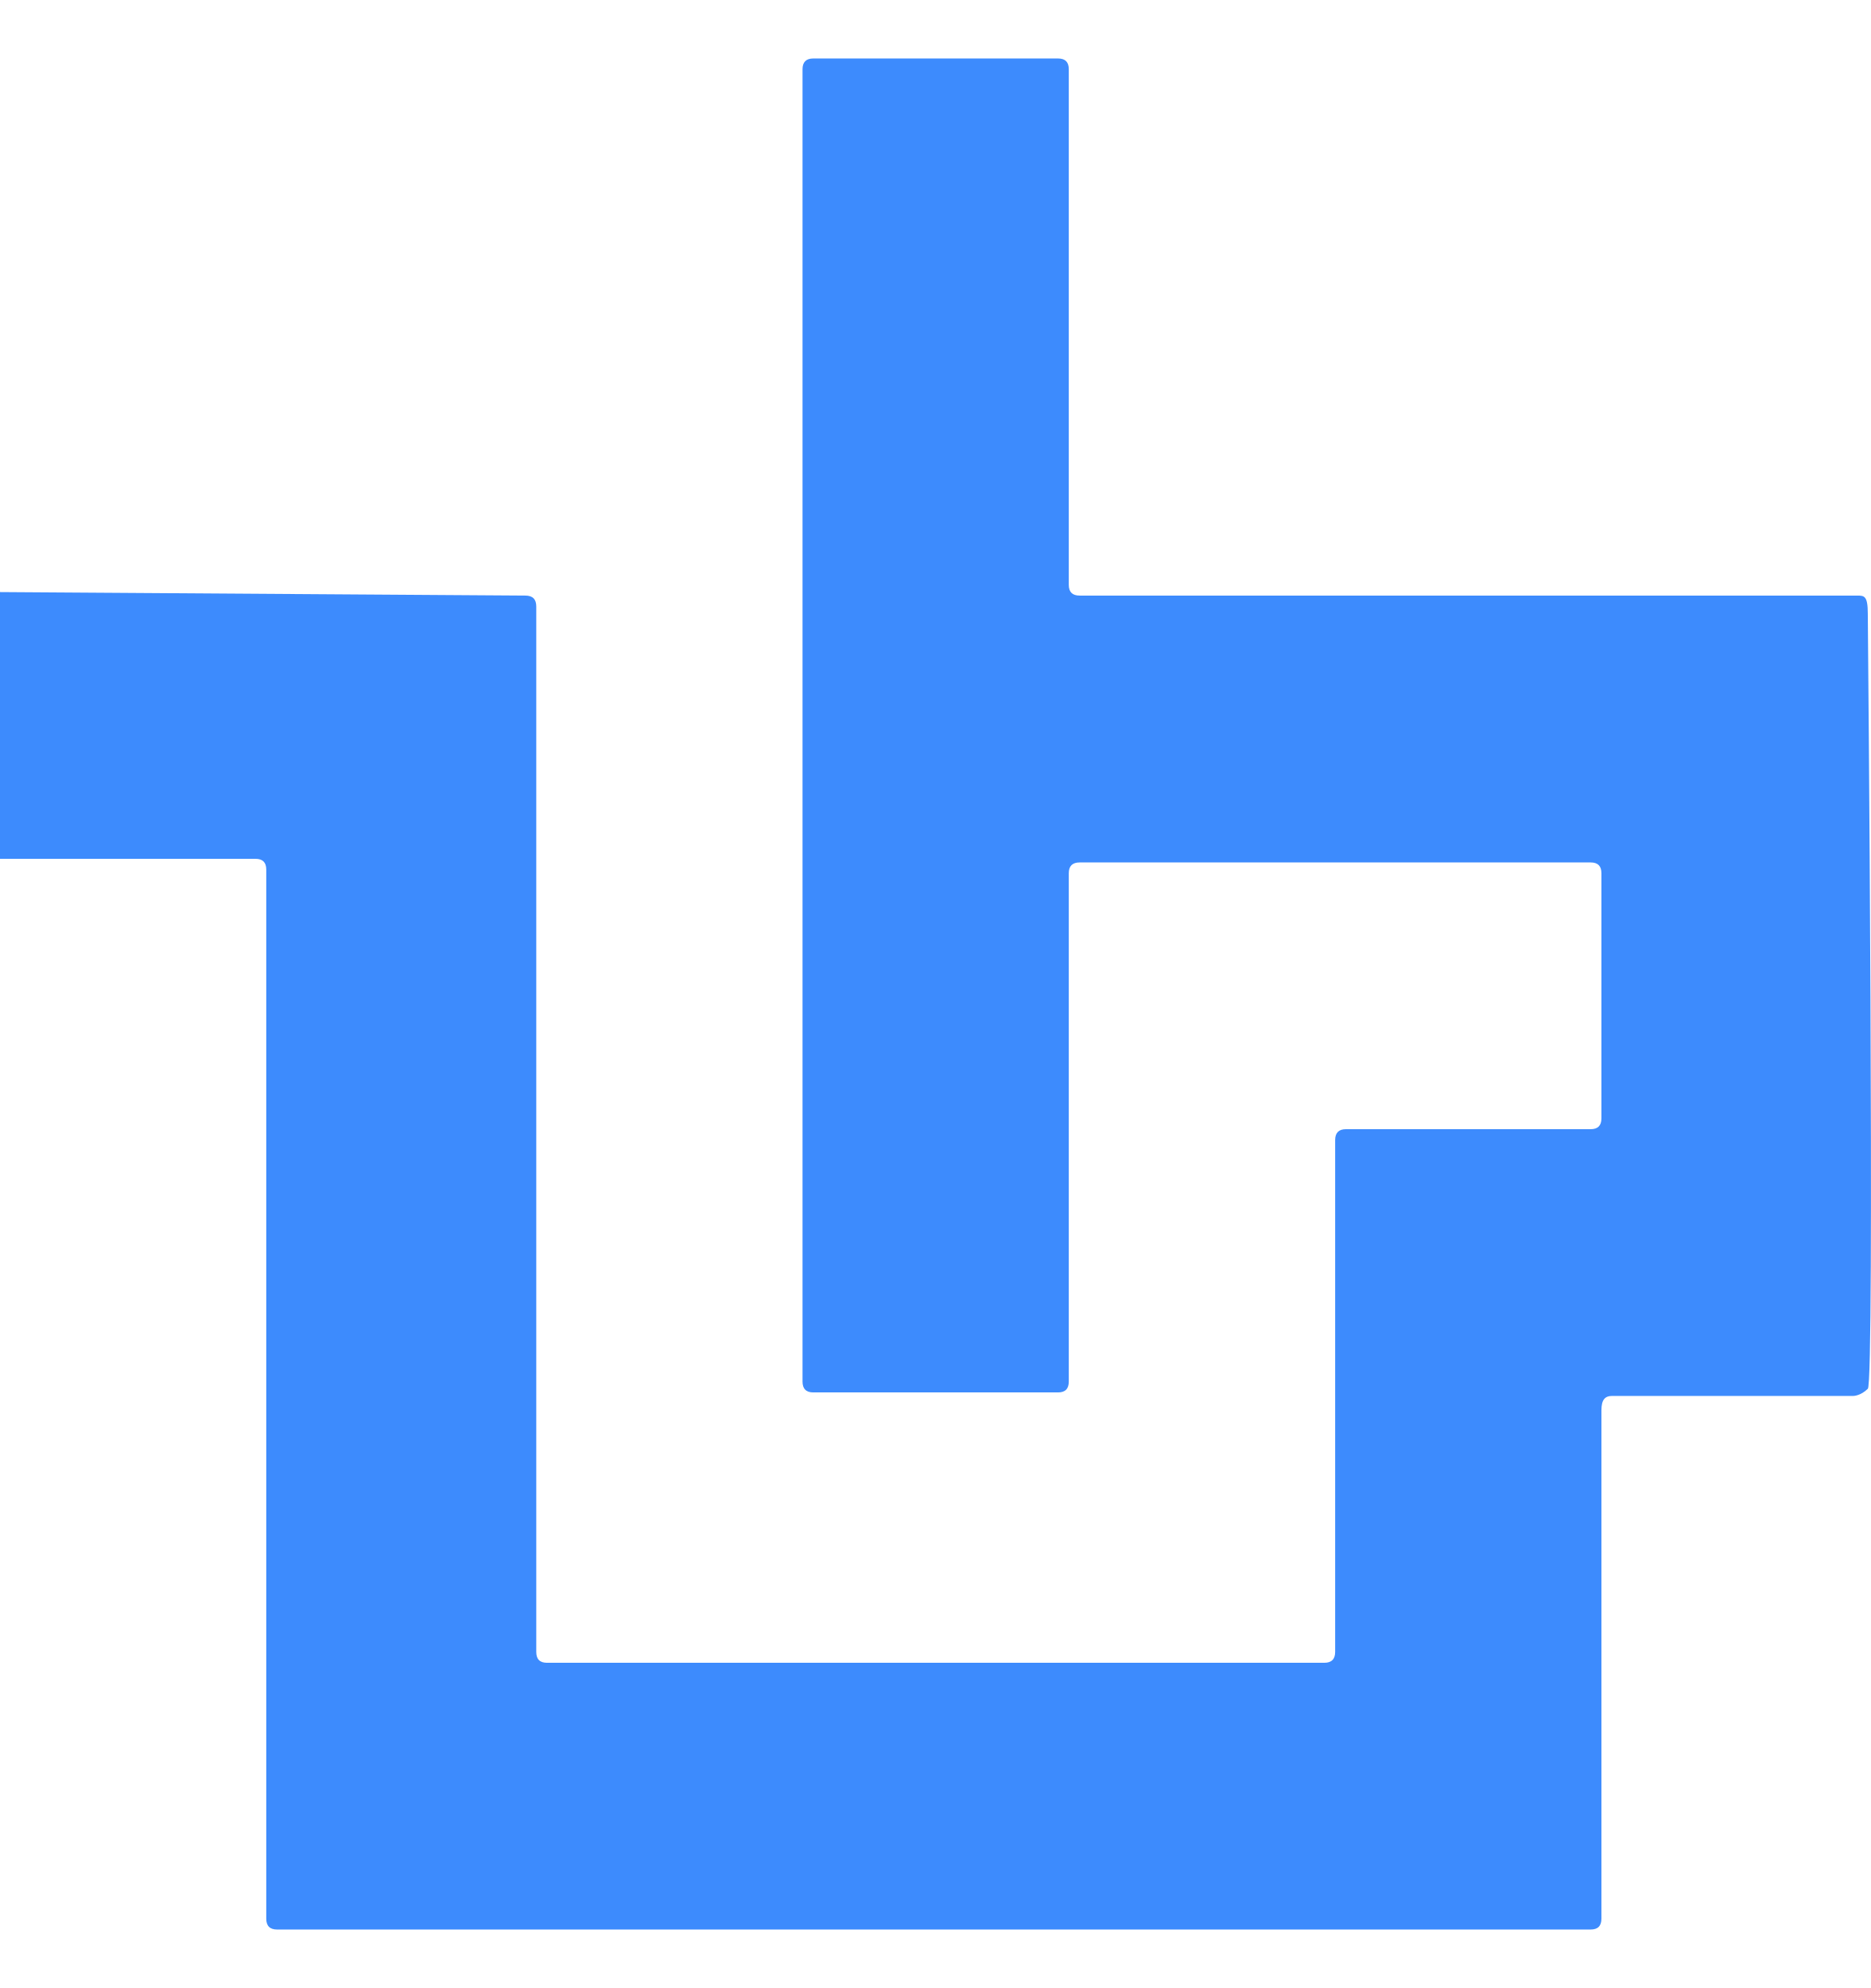
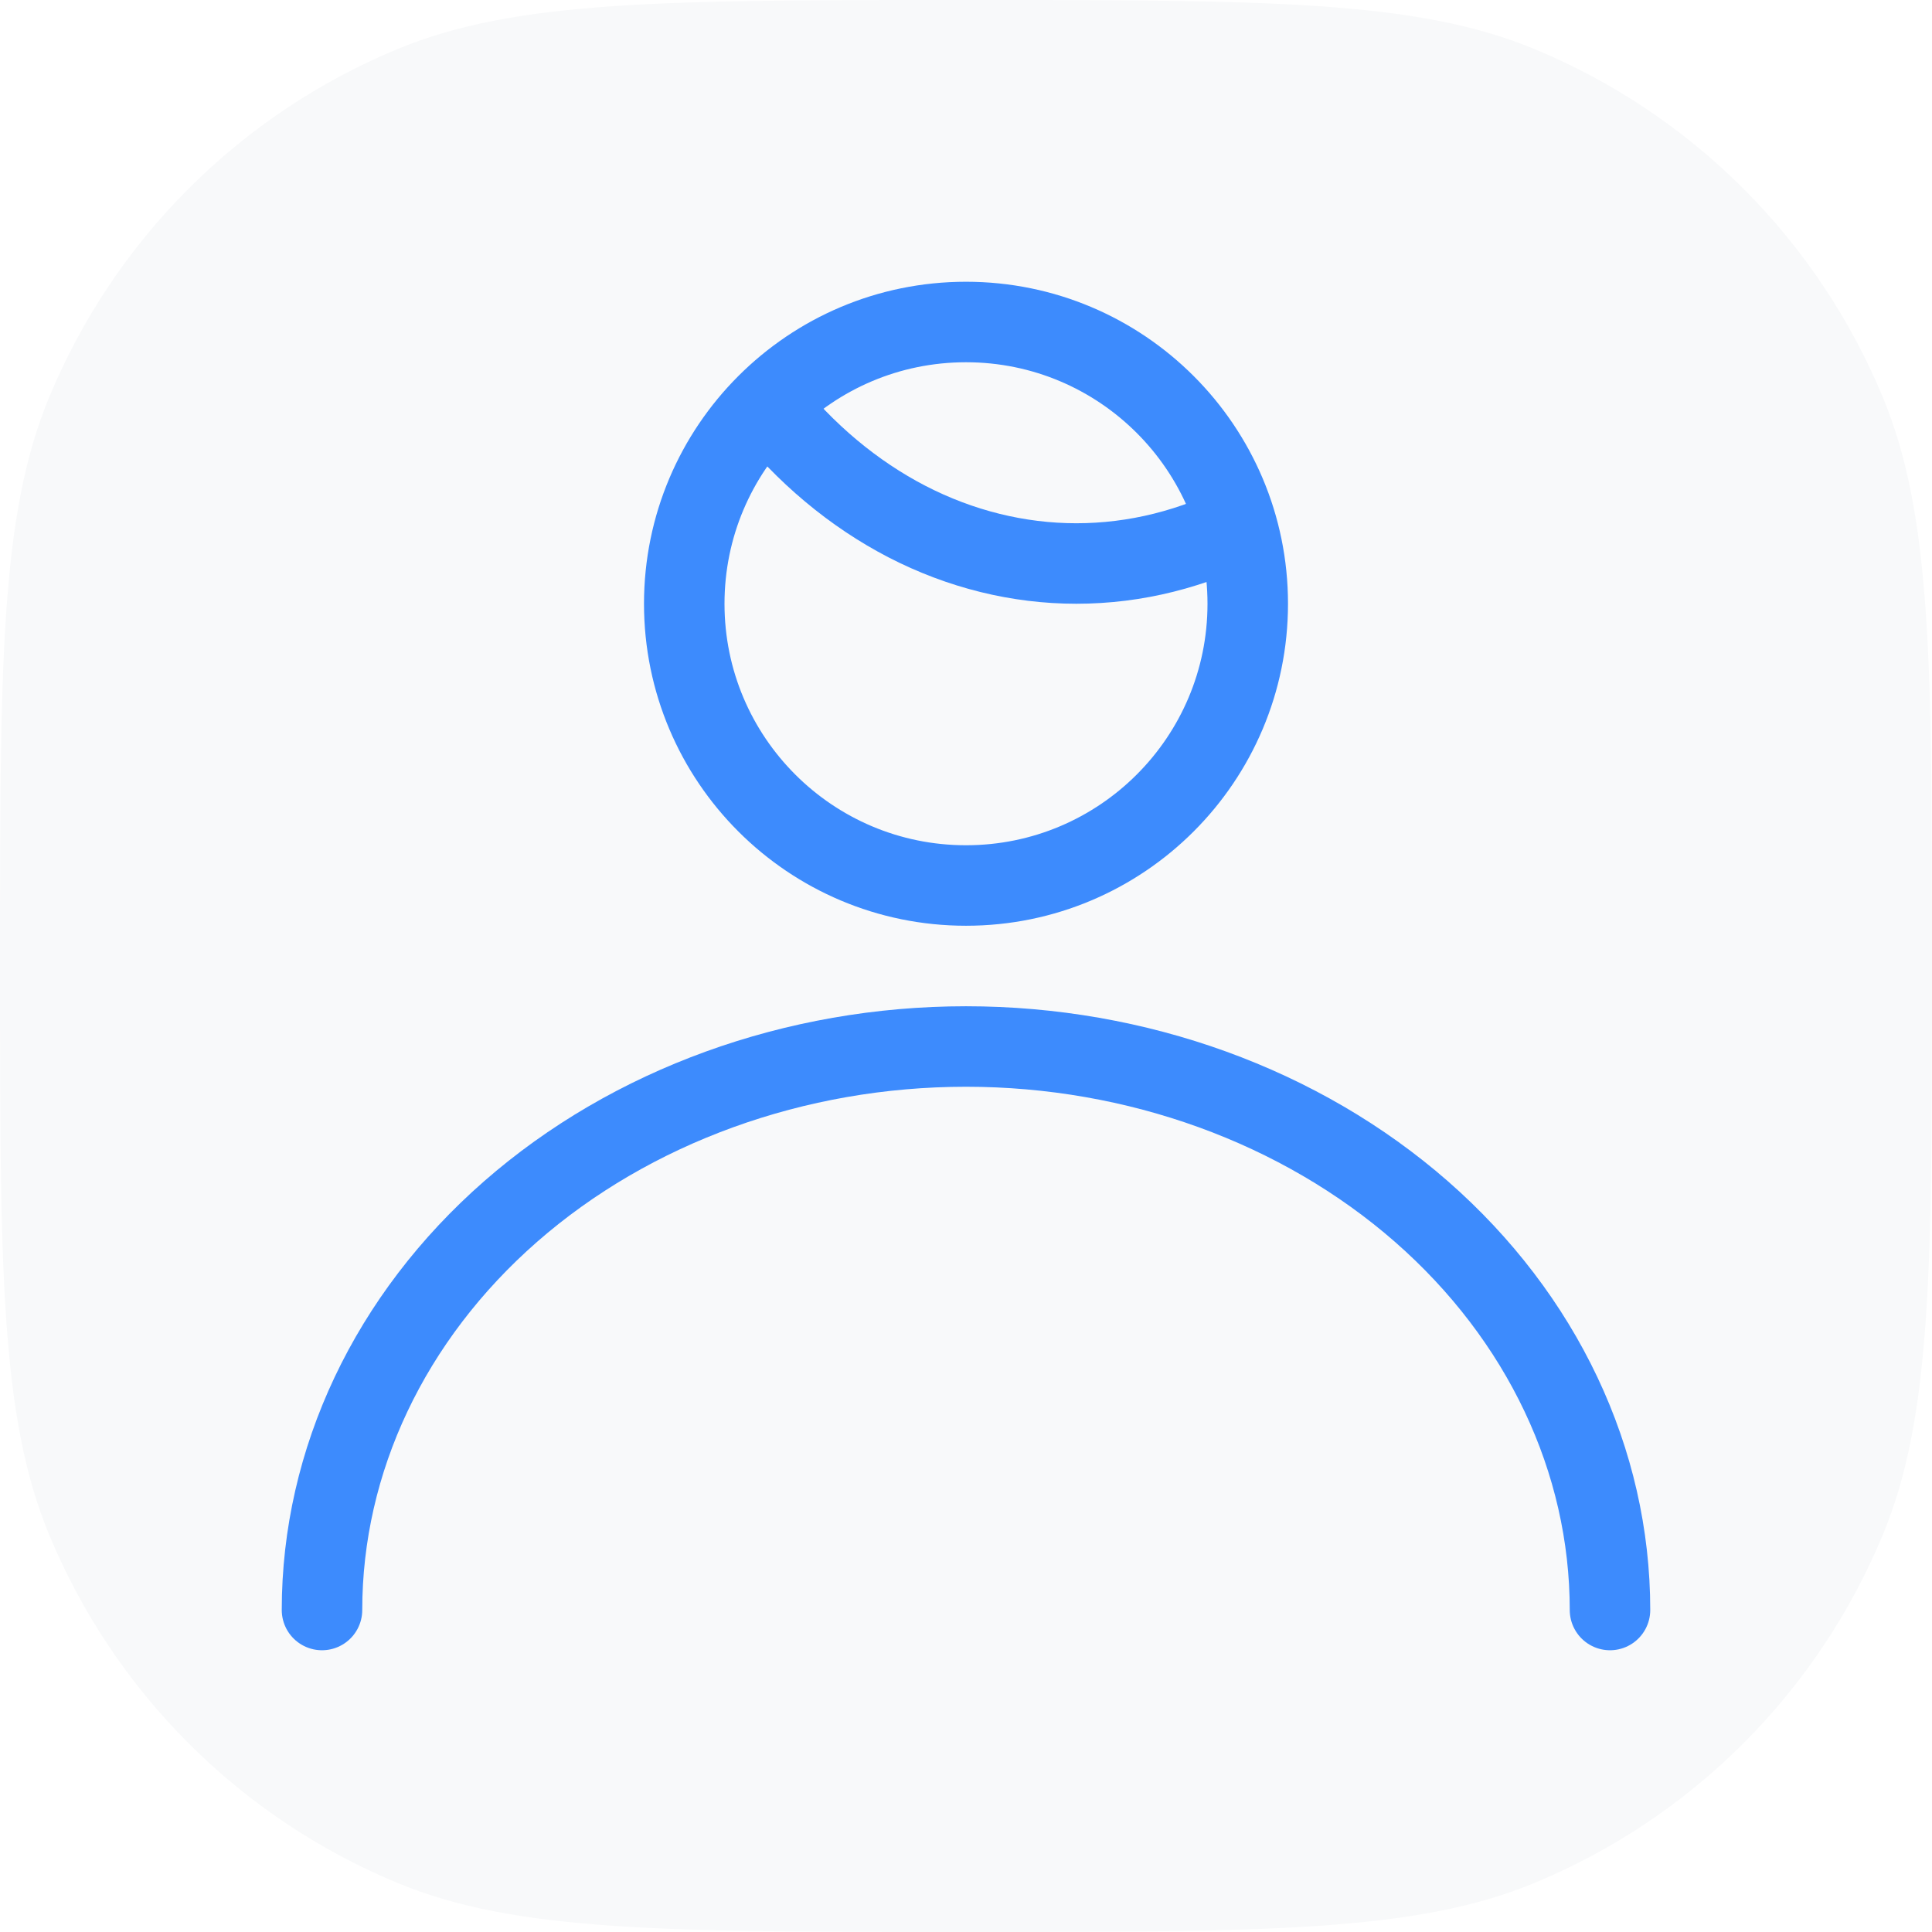
- <svg xmlns="http://www.w3.org/2000/svg" width="16" height="17" viewBox="0 0 16 17" fill="none">
-   <path d="M15.973 5.248C15.973 5.093 15.942 5.093 15.88 5.093H9.233C9.171 5.093 9.14 5.063 9.14 5.001V0.592C9.14 0.531 9.11 0.5 9.048 0.5H6.955C6.894 0.5 6.863 0.531 6.863 0.592V11.814C6.863 11.876 6.894 11.907 6.955 11.907H9.048C9.11 11.907 9.14 11.876 9.14 11.814V7.467C9.14 7.406 9.171 7.375 9.233 7.375H13.603C13.665 7.375 13.695 7.406 13.695 7.467V9.564C13.695 9.625 13.665 9.656 13.603 9.656H11.51C11.449 9.656 11.418 9.687 11.418 9.749V14.126C11.418 14.188 11.387 14.219 11.325 14.219H4.678C4.616 14.219 4.586 14.188 4.586 14.126V5.186C4.586 5.124 4.555 5.093 4.493 5.093L0 5.063V7.344H2.185C2.247 7.344 2.277 7.375 2.277 7.436V16.407C2.277 16.469 2.308 16.5 2.37 16.5H13.603C13.665 16.5 13.695 16.469 13.695 16.407V16.438V12.061C13.695 11.968 13.726 11.937 13.788 11.937H15.85C15.85 11.937 15.911 11.937 15.973 11.876C16.034 11.845 15.973 5.248 15.973 5.248Z" fill="#3D8BFD" />
+ <svg xmlns="http://www.w3.org/2000/svg" width="24" height="24" viewBox="0 0 24 24" fill="none">
+   <path d="M0 12C0 8.272 0 6.409 0.609 4.939C1.421 2.978 2.978 1.421 4.939 0.609C6.409 0 8.272 0 12 0C15.727 0 17.591 0 19.061 0.609C21.022 1.421 22.579 2.978 23.391 4.939C24 6.409 24 8.272 24 12C24 15.727 24 17.591 23.391 19.061C22.579 21.022 21.022 22.579 19.061 23.391C17.591 24 15.727 24 12 24C8.272 24 6.409 24 4.939 23.391C2.978 22.579 1.421 21.022 0.609 19.061C0 17.591 0 15.727 0 12Z" fill="#F8F9FA" />
+   <path d="M12 11C13.933 11 15.5 9.433 15.5 7.5C15.5 5.567 13.933 4 12 4C10.067 4 8.5 5.567 8.5 7.5C8.5 9.433 10.067 11 12 11Z" stroke="#3D8BFD" stroke-linecap="round" stroke-linejoin="round" />
+   <path d="M9.5 5C10.002 5.633 10.603 6.136 11.268 6.48C11.933 6.823 12.649 7 13.371 7C14.103 7 14.828 6.819 15.5 6.467" stroke="#3D8BFD" stroke-linejoin="round" />
+   <path d="M4 20C4 18.143 4.843 16.363 6.343 15.05C7.843 13.738 9.878 13 12 13C14.122 13 16.157 13.738 17.657 15.05C19.157 16.363 20 18.143 20 20" stroke="#3D8BFD" stroke-linecap="round" stroke-linejoin="round" />
</svg>
